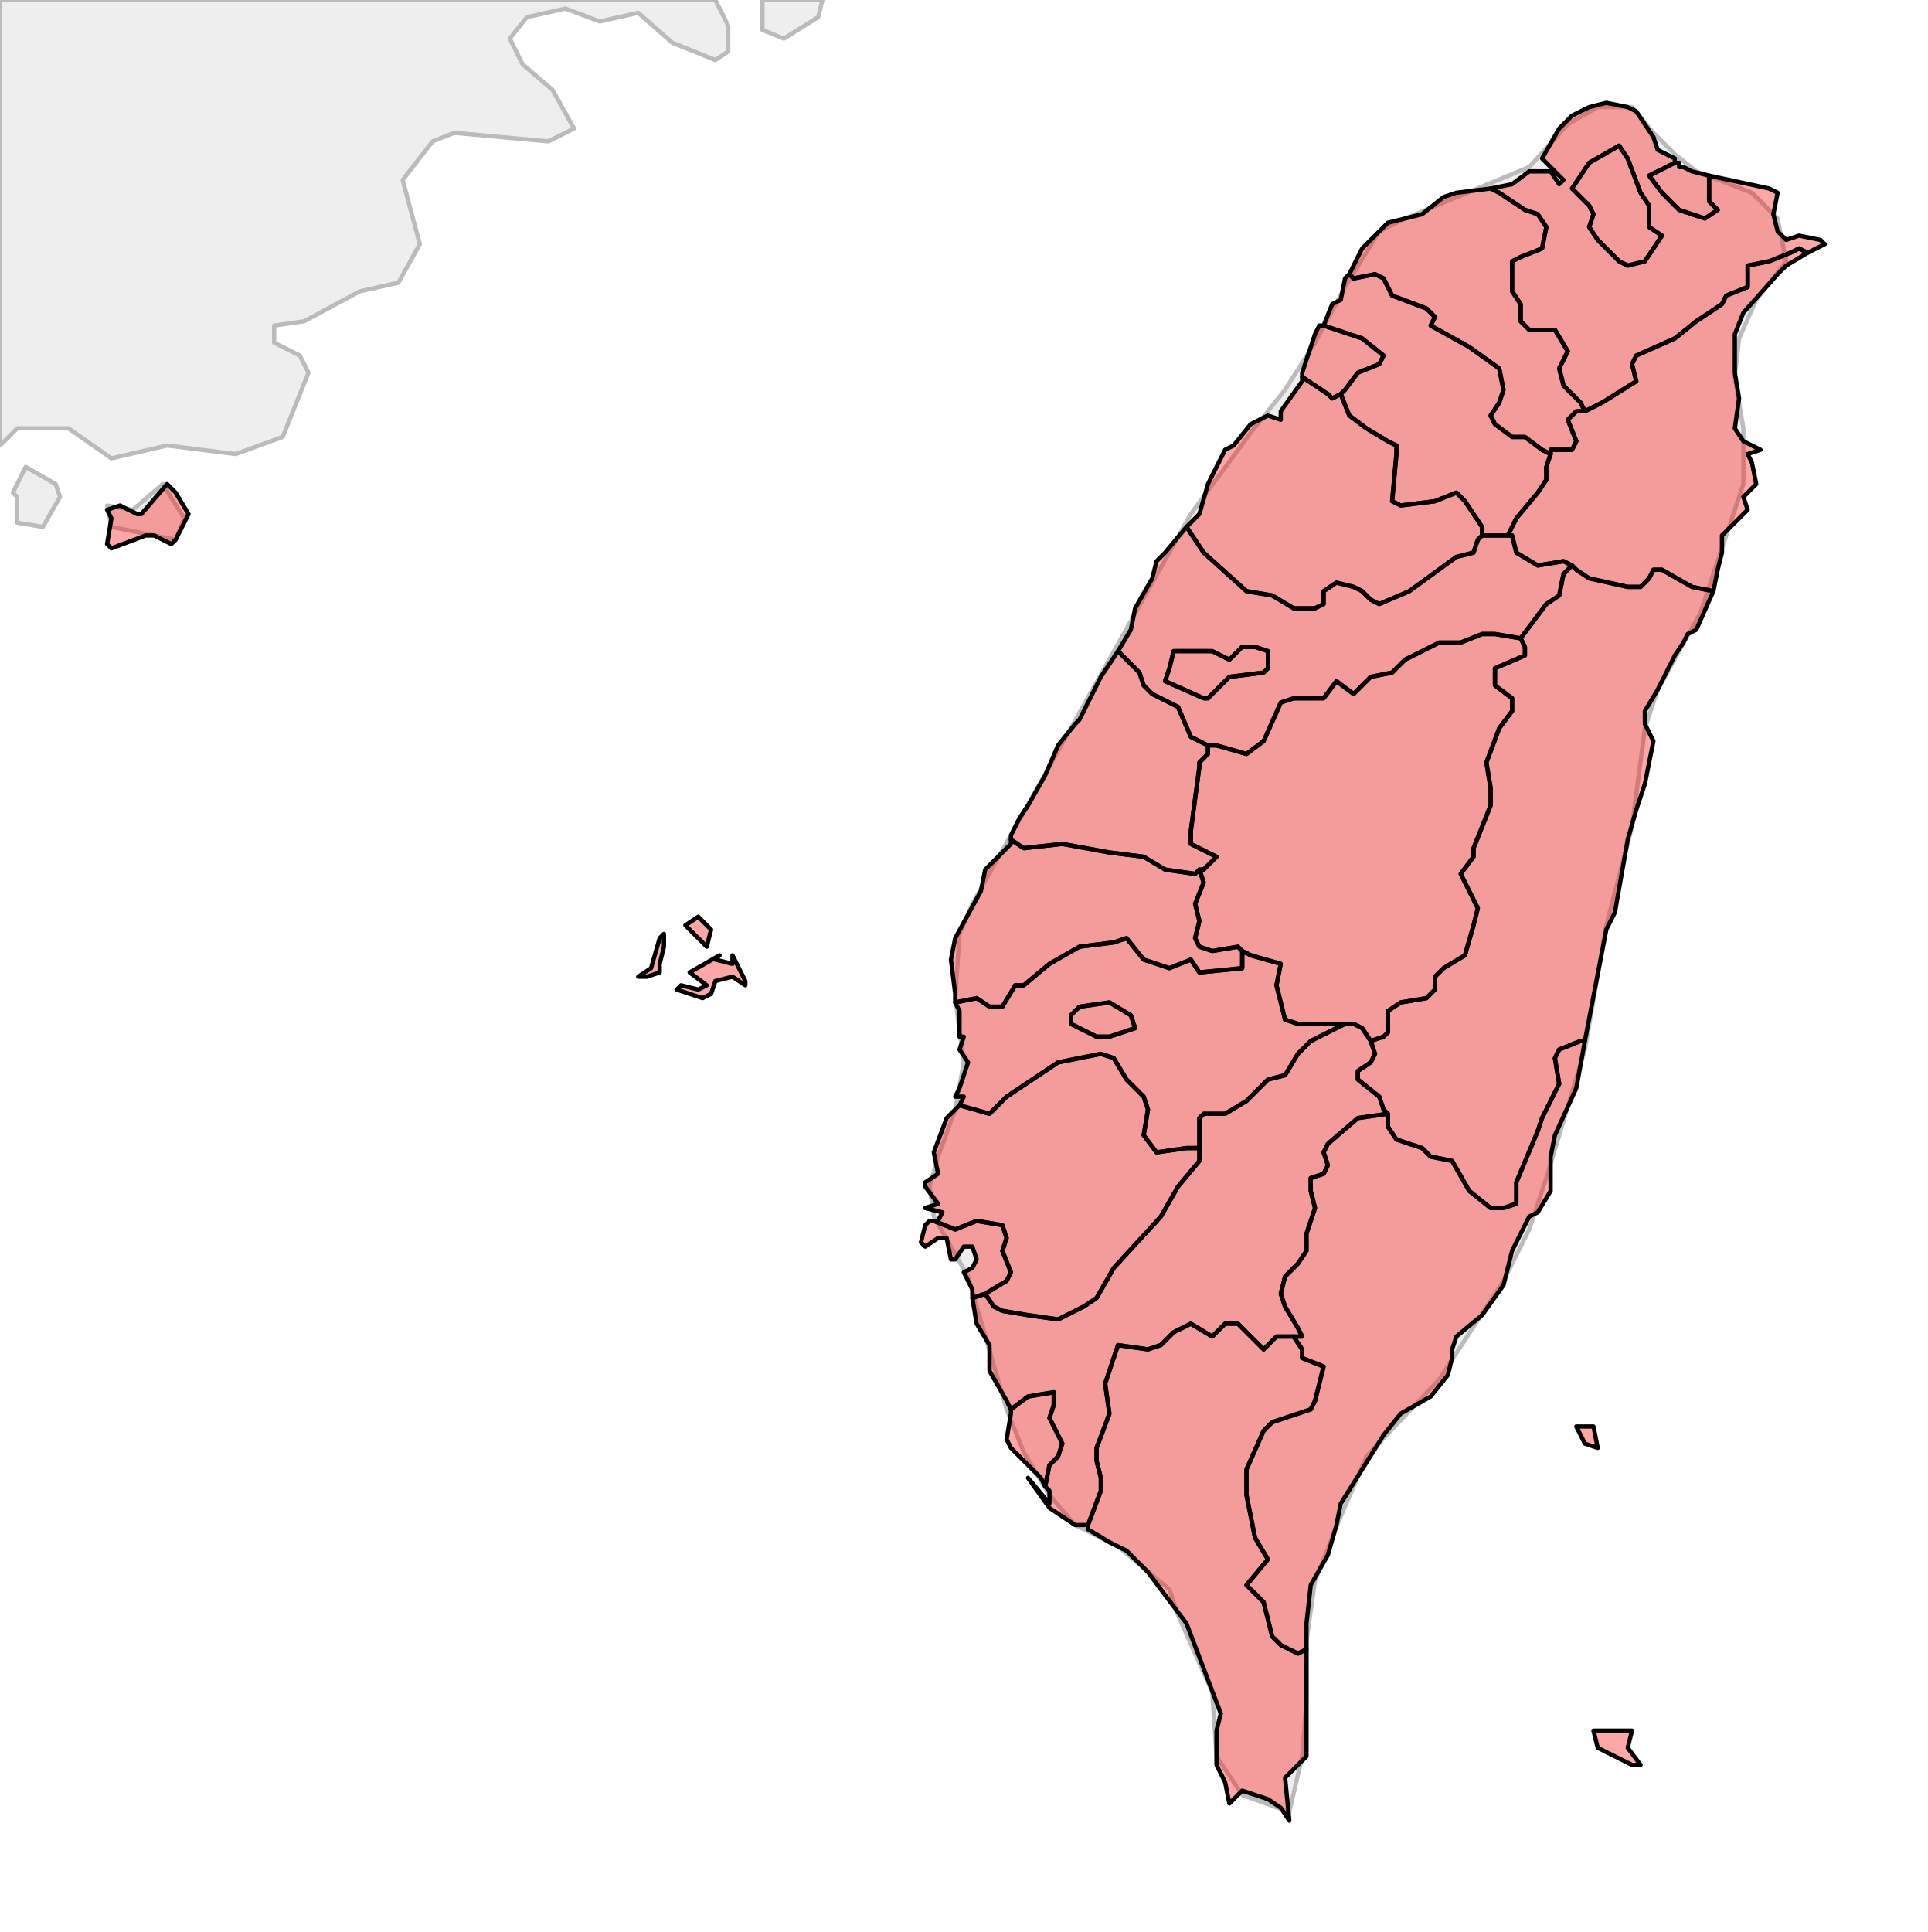
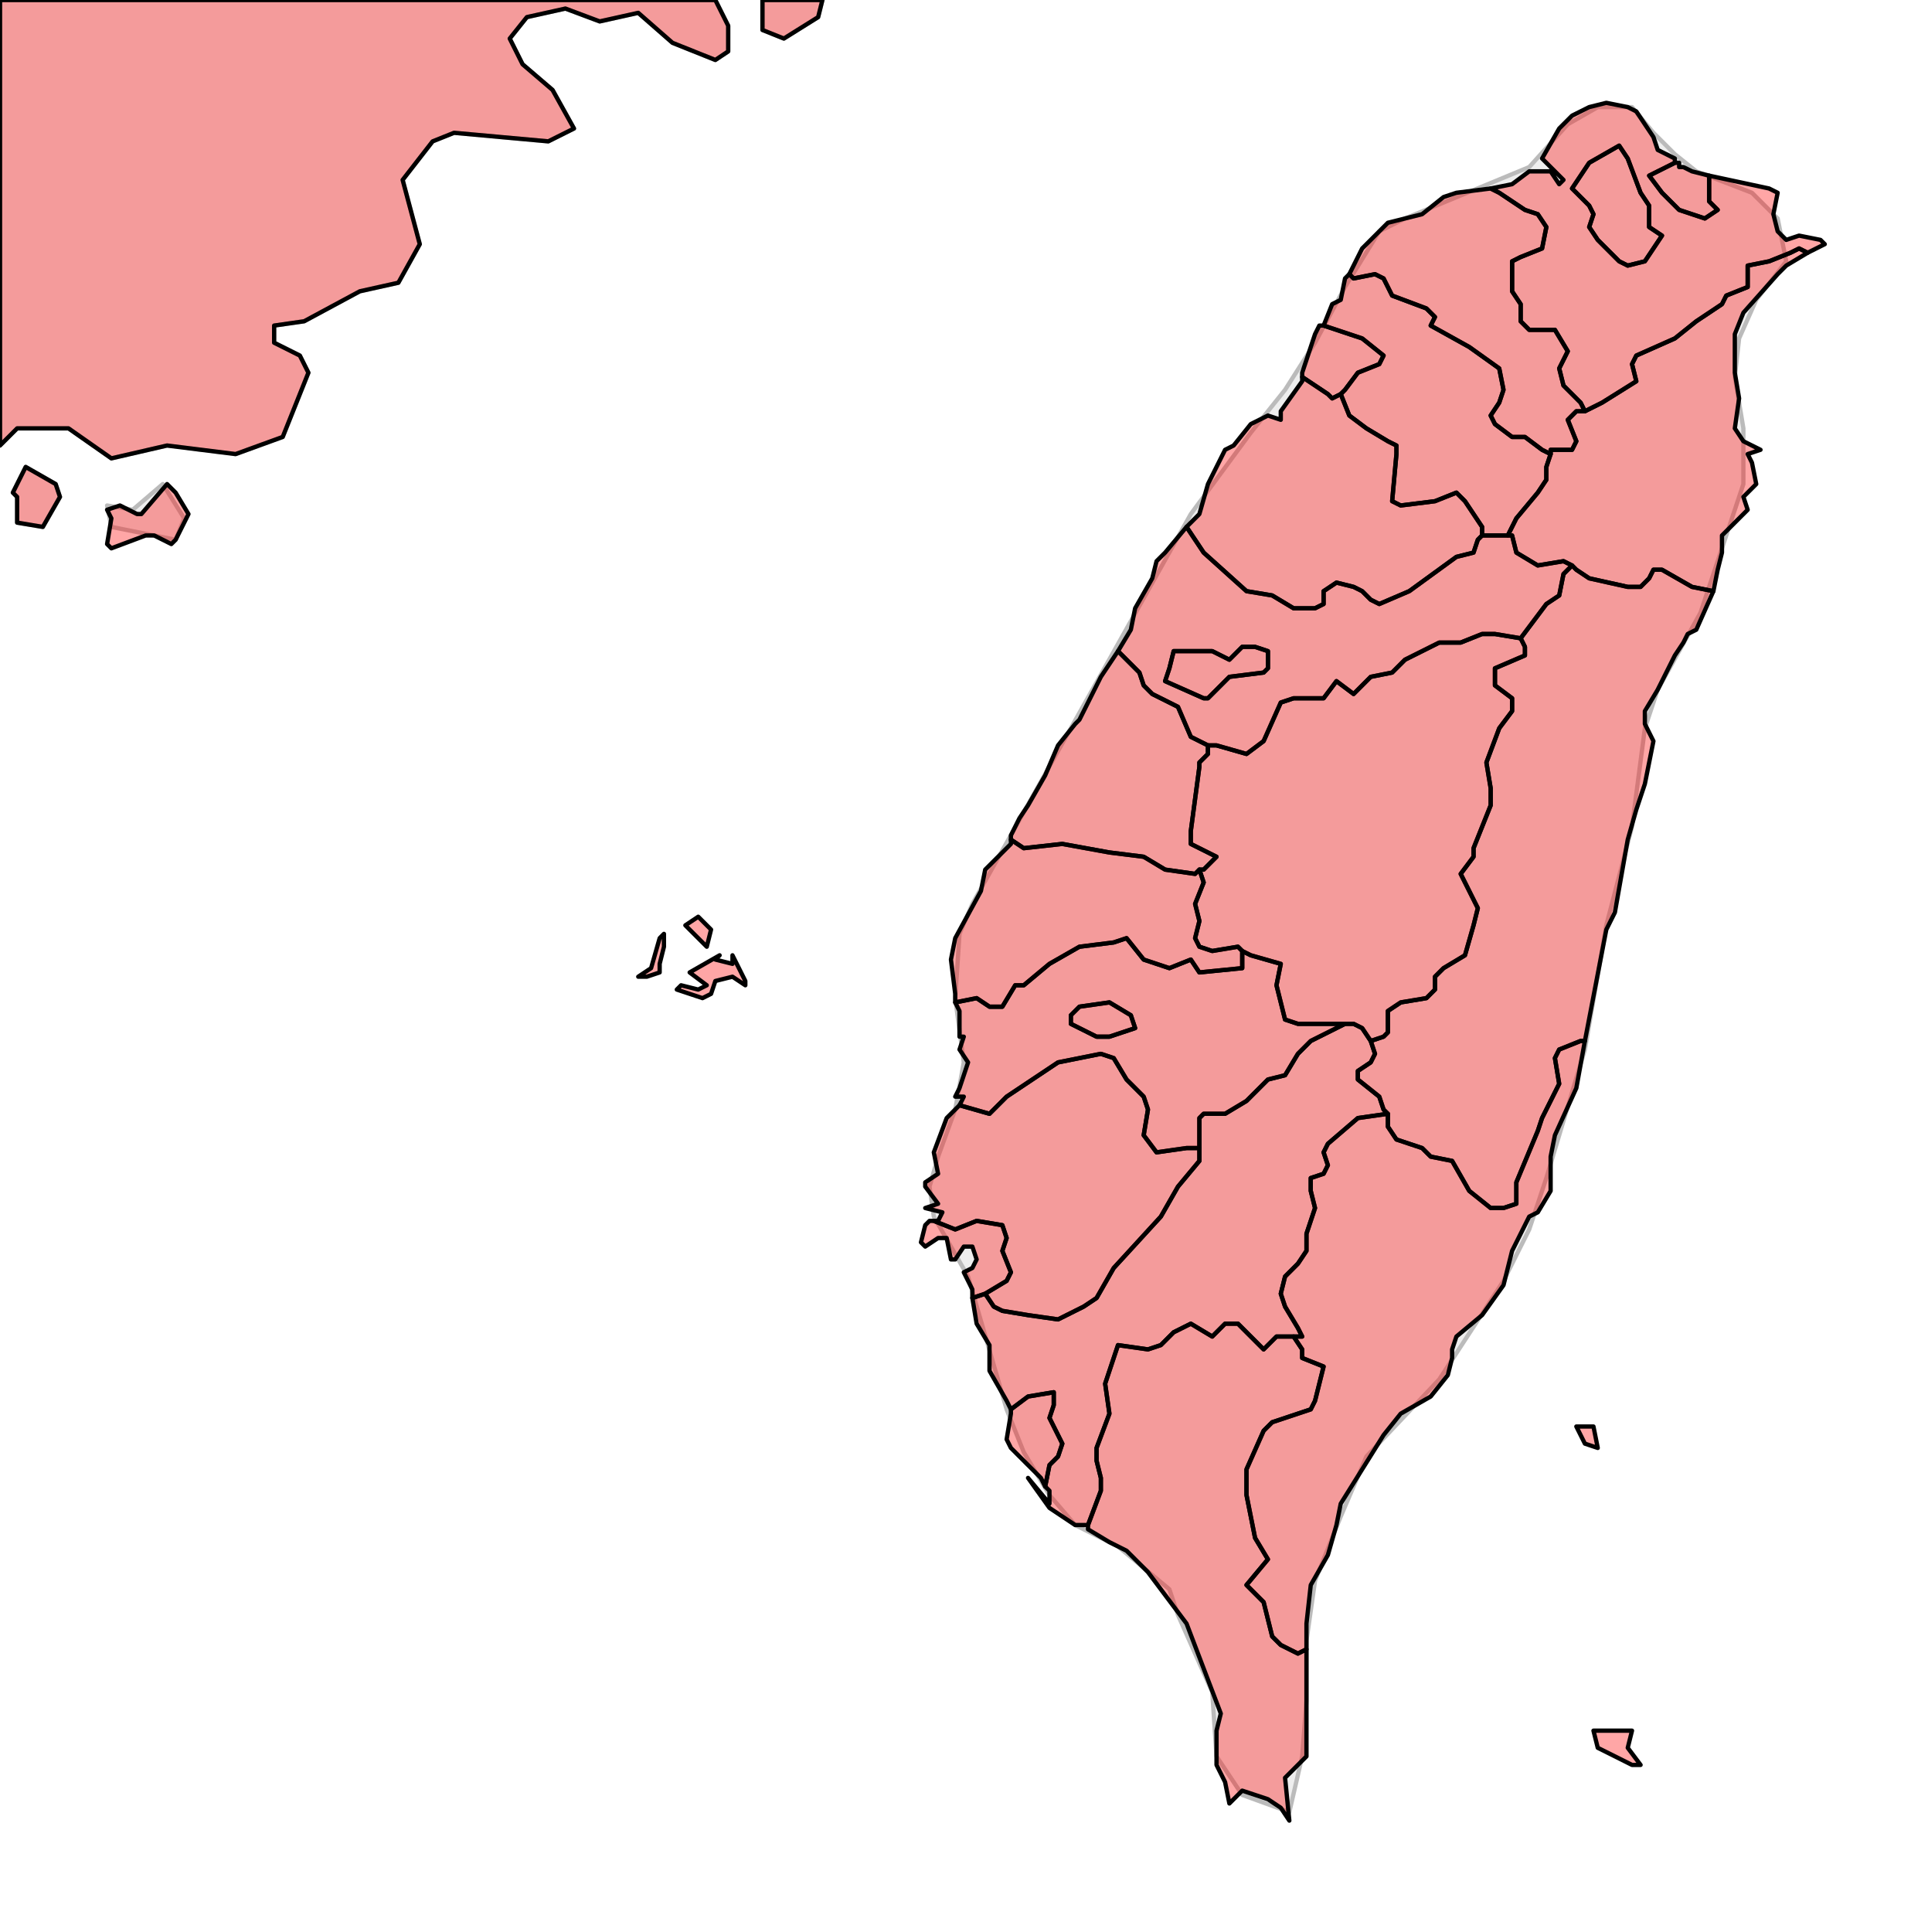
<svg xmlns="http://www.w3.org/2000/svg" enable_background="new 0 0 450 451" height="451px" style="stroke-linejoin: round; stroke:#000; fill:#f6f3f0;" version="1.1" viewBox="0 0 450 451" width="450px">
  <defs>
    <style type="text/css">path { fill-rule: evenodd; }
#context path { fill: #eee; stroke: #bbb; } </style>
  </defs>
  <g id="context">
    <path d="M14,116L13,113L6,109L3,115L4,116L4,122L10,123L14,116Z M178,0L178,7L183,9L191,4L192,0L178,0Z M0,104L4,100L16,100L26,107L39,104L55,106L66,102L72,87L70,83L64,80L64,76L71,75L84,68L93,66L98,57L94,42L101,33L106,31L128,33L134,30L129,21L122,15L119,9L123,4L132,2L140,5L149,3L157,10L167,14L170,12L170,6L167,0L0,0L0,104Z " data-iso="CHN" />
-     <path d="M38,113L31,119L25,118L26,123L41,126L43,121L38,113Z M319,340L336,322L351,299L357,287L361,275L370,245L375,216L381,193L384,170L387,161L397,143L407,113L407,100L405,88L406,79L410,70L417,61L415,51L409,45L396,40L391,36L386,31L381,25L373,25L366,29L357,39L328,51L322,54L314,67L307,80L300,91L292,101L278,120L227,211L224,218L223,233L225,248L223,259L219,270L217,277L218,284L222,291L226,298L235,329L239,339L245,349L251,356L261,361L273,371L275,377L283,395L284,410L290,419L301,423L304,410L305,397L305,383L307,369L313,354L319,340Z " data-iso="TWN" />
+     <path d="M38,113L31,119L25,118L26,123L41,126L43,121L38,113Z M319,340L336,322L351,299L357,287L361,275L370,245L375,216L381,193L384,170L387,161L397,143L407,113L407,100L405,88L406,79L410,70L417,61L415,51L409,45L396,40L391,36L386,31L381,25L373,25L366,29L357,39L328,51L322,54L314,67L307,80L300,91L292,101L278,120L227,211L224,218L223,233L225,248L223,259L219,270L217,277L218,284L222,291L226,298L235,329L239,339L245,349L251,356L261,361L273,371L275,377L283,395L284,410L290,419L301,423L304,410L305,397L305,383L307,369L313,354L319,340Z " data-iso="CHN" />
  </g>
  <g fill="red" fill-opacity="0.35" id="regions">
+     <path d="M14,116L13,113L6,109L3,115L4,116L4,122L10,123L14,116Z M178,0L178,7L183,9L191,4L192,0L178,0Z M0,104L4,100L16,100L26,107L39,104L55,106L66,102L72,87L70,83L64,80L64,76L71,75L84,68L93,66L98,57L94,42L101,33L106,31L128,33L134,30L129,21L122,15L119,9L123,4L132,2L140,5L149,3L157,10L167,14L170,12L170,6L167,0L0,0L0,104Z " data-fips="" data-fips-="" data-iso3="CHN" data-name="" />
    <path d="M320,243L318,240L316,239L314,239L306,243L303,246L300,251L296,252L291,257L286,260L281,260L280,261L280,268L280,268L280,271L275,277L271,284L260,296L256,303L253,305L247,308L240,307L234,306L232,305L230,302L230,302L227,303L228,309L231,314L231,320L235,327L236,329L240,326L246,325L246,328L245,331L248,337L247,340L245,342L244,347L245,348L245,351L240,345L245,352L251,356L253,356L254,356L257,348L257,345L256,341L256,338L259,330L258,323L261,314L268,315L271,314L274,311L278,309L283,312L286,309L289,309L295,315L298,312L302,312L302,312L304,312L303,310L300,305L299,302L300,298L303,295L305,292L305,288L307,282L306,278L306,275L309,274L310,272L309,269L310,267L317,261L324,260L323,259L322,256L317,252L317,250L320,248L321,246L320,243L320,243Z " data-fips="" data-fips-="" data-iso3="TWN" data-name="Kaohsiung" />
    <path d="M236,330L235,336L236,338L243,345L244,347L245,342L247,340L248,337L245,331L246,328L246,325L240,326L236,329L236,330Z " data-fips="TW02" data-fips-="" data-iso3="TWN" data-name="Kaohsiung City" />
    <path d="M302,312L298,312L295,315L289,309L286,309L283,312L278,309L274,311L271,314L268,315L261,314L258,323L259,330L256,338L256,341L257,345L257,348L254,356L254,357L259,360L263,362L266,365L268,367L277,379L285,400L284,404L284,412L286,416L287,421L290,418L296,420L299,422L301,425L300,415L305,410L305,407L305,385L303,386L299,384L297,382L295,374L291,370L296,364L293,359L291,349L291,343L295,334L297,332L306,329L307,327L309,319L304,317L304,315L302,312L302,312Z " data-fips="" data-fips-="" data-iso3="TWN" data-name="Pingtung" />
    <path d="M277,268L270,269L267,265L268,259L267,256L263,252L260,247L257,246L247,248L235,256L233,258L231,260L224,258L223,259L221,261L218,269L219,274L216,276L216,277L219,281L216,282L220,283L219,285L218,285L223,287L228,285L234,286L235,289L234,292L236,297L235,299L230,302L230,302L232,305L234,306L240,307L247,308L253,305L256,303L260,296L271,284L275,277L280,271L280,268L277,268Z " data-fips="" data-fips-="" data-iso3="TWN" data-name="Tainan" />
    <path d="M235,299L236,297L234,292L235,289L234,286L228,285L223,287L218,285L217,285L216,286L215,290L216,291L219,289L221,289L222,294L223,294L225,291L227,291L228,294L227,296L225,297L227,301L227,303L230,302L235,299Z " data-fips="" data-fips-="" data-iso3="TWN" data-name="Tainan City" />
    <path d="M314,91L317,87L322,85L323,83L318,79L309,76L308,76L307,78L304,87L304,88L310,92L311,93L313,92L313,92L314,91Z " data-fips="" data-fips-="" data-iso3="TWN" data-name="Hsinchu city" />
    <path d="M360,105L356,102L353,102L349,99L348,97L350,94L351,91L350,86L343,81L334,76L335,74L333,72L325,69L323,65L321,64L316,65L315,64L314,65L313,70L311,71L309,76L309,76L318,79L323,83L322,85L317,87L314,91L313,92L315,97L319,100L324,103L326,104L326,106L325,117L327,118L335,117L340,115L342,117L346,123L346,125L346,125L351,125L352,125L354,121L359,115L361,112L361,109L362,106L360,105Z " data-fips="" data-fips-="" data-iso3="TWN" data-name="Hsinchu" />
    <path d="M370,96L368,96L366,98L368,103L367,105L362,105L362,106L361,109L361,112L359,115L354,121L352,125L353,125L354,129L359,132L365,131L367,132L368,133L371,135L380,137L383,137L385,135L386,133L388,133L395,137L400,138L400,138L401,133L402,129L402,125L405,122L408,119L407,116L410,113L409,108L408,106L411,105L407,103L405,100L406,93L405,87L405,78L407,73L415,64L417,62L422,59L420,58L418,59L413,61L408,62L408,67L403,69L402,71L396,75L391,79L382,83L381,85L382,89L374,94L372,95L370,96Z " data-fips="" data-fips-="" data-iso3="TWN" data-name="Ilan" />
    <path d="M395,40L393,39L392,39L392,38L391,38L385,41L388,45L392,49L398,51L401,49L399,47L399,41L395,40Z " data-fips="" data-fips-="" data-iso3="TWN" data-name="Keelung City" />
    <path d="M313,92L311,93L310,92L304,88L304,89L299,96L299,98L296,97L292,99L288,104L286,105L284,109L282,113L280,120L277,123L281,129L291,138L297,139L302,142L307,142L309,141L309,138L312,136L316,137L318,138L320,140L322,141L329,138L340,130L344,129L345,126L346,125L346,123L342,117L340,115L335,117L327,118L325,117L326,106L326,104L324,103L319,100L315,97L313,92L313,92Z " data-fips="" data-fips-="" data-iso3="TWN" data-name="Miaoli" />
    <path d="M384,61L388,55L385,53L385,48L383,45L380,37L378,34L371,38L367,44L371,48L372,50L371,53L373,56L378,61L380,62L384,61Z " data-fips="TW03" data-fips-="TW04" data-iso3="TWN" data-name="Taipei" />
    <path d="M391,37L387,35L386,32L382,26L380,25L375,24L371,25L367,27L364,30L360,37L365,42L364,43L362,40L357,40L353,43L348,44L350,45L356,49L359,50L361,53L360,58L355,60L353,61L353,68L355,71L355,75L357,77L363,77L366,82L364,86L365,90L369,94L370,96L372,95L374,94L382,89L381,85L382,83L391,79L396,75L402,71L403,69L408,67L408,62L413,61L418,59L420,58L422,59L426,57L425,56L420,55L417,56L415,54L414,50L415,45L413,44L399,41L399,47L401,49L398,51L392,49L388,45L385,41L391,38L391,37Z M384,61L380,62L378,61L373,56L371,53L372,50L371,48L367,44L371,38L378,34L380,37L383,45L385,48L385,53L388,55L384,61Z " data-fips="TW03" data-fips-="" data-iso3="TWN" data-name="Taipei City" />
    <path d="M369,94L365,90L364,86L366,82L363,77L357,77L355,75L355,71L353,68L353,61L355,60L360,58L361,53L359,50L356,49L350,45L348,44L340,45L337,46L332,50L324,52L321,55L318,58L315,64L316,65L321,64L323,65L325,69L333,72L335,74L334,76L343,81L350,86L351,91L350,94L348,97L349,99L353,102L356,102L360,105L362,106L362,105L367,105L368,103L366,98L368,96L370,96L369,94Z " data-fips="" data-fips-="" data-iso3="TWN" data-name="Taoyuan" />
    <path d="M282,174L278,172L275,165L273,164L269,162L267,160L266,157L261,152L257,158L252,168L251,169L247,174L244,181L240,188L238,191L236,195L236,196L239,198L248,197L259,199L267,200L272,203L279,204L280,203L281,203L283,201L284,200L278,197L278,194L280,179L280,178L282,176L282,174L282,174Z " data-fips="" data-fips-="" data-iso3="TWN" data-name="Changhwa" />
    <path d="M290,222L290,226L280,227L278,224L273,226L267,224L263,219L260,220L252,221L245,225L239,230L237,230L234,235L231,235L228,233L223,234L224,236L224,242L225,242L224,245L226,248L224,254L223,256L225,256L224,258L224,258L231,260L233,258L235,256L247,248L257,246L260,247L263,252L267,256L268,259L267,265L270,269L277,268L280,268L280,268L280,261L281,260L286,260L291,257L296,252L300,251L303,246L306,243L314,239L314,239L303,239L300,238L298,230L299,225L292,223L290,222L290,222Z M262,241L259,242L256,242L250,239L250,237L252,235L259,234L264,237L265,240L262,241Z " data-fips="" data-fips-="" data-iso3="TWN" data-name="Chiayi" />
    <path d="M262,241L265,240L264,237L259,234L252,235L250,237L250,239L256,242L259,242L262,241Z " data-fips="" data-fips-="" data-iso3="TWN" data-name="Chiayi city" />
    <path d="M367,132L365,134L364,139L361,141L355,149L355,149L356,151L356,153L349,156L349,160L353,163L353,166L350,170L347,178L348,184L348,188L344,198L344,200L341,204L345,212L344,216L342,223L337,226L335,228L335,231L333,233L327,234L324,236L324,241L323,242L320,243L321,246L320,248L317,250L317,252L322,256L323,259L324,260L324,263L326,266L332,268L334,270L339,271L343,278L348,282L351,282L354,281L354,276L359,264L360,261L364,253L363,247L364,245L369,243L370,243L375,217L377,213L380,196L382,189L384,183L386,173L384,169L384,166L387,161L391,153L393,150L394,148L396,147L400,138L400,138L395,137L388,133L386,133L385,135L383,137L380,137L371,135L368,133L367,132Z " data-fips="" data-fips-="" data-iso3="TWN" data-name="Hualien" />
    <path d="M349,148L346,148L341,150L336,150L328,154L325,157L320,158L316,162L312,159L309,163L302,163L299,164L295,173L291,176L284,174L282,174L282,176L280,178L280,179L278,194L278,197L284,200L283,201L281,203L280,203L281,206L279,211L280,215L279,219L280,221L283,222L289,221L290,222L292,223L299,225L298,230L300,238L303,239L314,239L314,239L316,239L318,240L320,243L320,243L323,242L324,241L324,236L327,234L333,233L335,231L335,228L337,226L342,223L344,216L345,212L341,204L344,200L344,198L348,188L348,184L347,178L350,170L353,166L353,163L349,160L349,156L356,153L356,151L355,149L349,148Z " data-fips="" data-fips-="" data-iso3="TWN" data-name="" />
    <path d="M345,126L344,129L340,130L329,138L322,141L320,140L318,138L316,137L312,136L309,138L309,141L307,142L302,142L297,139L291,138L281,129L277,123L272,129L270,131L269,135L265,142L264,147L261,152L261,152L266,157L267,160L269,162L273,164L275,165L278,172L282,174L282,174L284,174L291,176L295,173L299,164L302,163L309,163L312,159L316,162L320,158L325,157L328,154L336,150L341,150L346,148L349,148L355,149L355,149L361,141L364,139L365,134L367,132L365,131L359,132L354,129L353,125L352,125L351,125L346,125L346,125L345,126Z M296,152L296,156L295,157L287,158L282,163L281,163L272,159L273,156L274,152L276,152L283,152L287,154L290,151L293,151L296,152Z " data-fips="" data-fips-="" data-iso3="TWN" data-name="Taichung" />
    <path d="M296,152L293,151L290,151L287,154L283,152L276,152L274,152L273,156L272,159L281,163L282,163L287,158L295,157L296,156L296,152Z " data-fips="" data-fips-="" data-iso3="TWN" data-name="Taichung City" />
    <path d="M279,204L272,203L267,200L259,199L248,197L239,198L236,196L236,197L230,203L229,208L223,219L222,224L223,232L223,234L228,233L231,235L234,235L237,230L239,230L245,225L252,221L260,220L263,219L267,224L273,226L278,224L280,227L290,226L290,222L290,222L289,221L283,222L280,221L279,219L280,215L279,211L281,206L280,203L279,204Z " data-fips="" data-fips-="" data-iso3="TWN" data-name="Yunlin" />
    <path d="M383,412L380,408L381,404L372,404L373,408L381,412L383,412Z M373,338L372,333L368,333L370,337L373,338Z M370,243L369,243L364,245L363,247L364,253L360,261L359,264L354,276L354,281L351,282L348,282L343,278L339,271L334,270L332,268L326,266L324,263L324,260L317,261L310,267L309,269L310,272L309,274L306,275L306,278L307,282L305,288L305,292L303,295L300,298L299,302L300,305L303,310L304,312L302,312L304,315L304,317L309,319L307,327L306,329L297,332L295,334L291,343L291,349L293,359L296,364L291,370L295,374L297,382L299,384L303,386L305,385L305,379L306,370L310,363L312,356L313,351L323,335L327,330L334,326L338,321L339,317L339,315L340,312L346,307L351,300L353,292L357,284L359,283L362,278L362,270L363,265L368,254L370,243Z " data-fips="" data-fips-="" data-iso3="TWN" data-name="Taitung" />
    <path d="M167,224L168,223L161,227L165,230L163,231L159,230L158,231L164,233L166,232L167,229L171,228L174,230L174,229L171,223L171,225L167,224Z M151,228L154,227L154,225L155,221L155,218L154,219L152,226L149,228L151,228Z M165,221L166,217L163,214L160,216L165,221Z " data-fips="" data-fips-="" data-iso3="TWN" data-name="Penghu" />
    <path d="M44,120L41,115L39,113L33,120L32,120L28,118L25,119L26,121L25,127L26,128L34,125L36,125L40,127L41,126L44,120Z " data-fips="" data-fips-="" data-iso3="TWN" data-name="Chinmen" />
  </g>
</svg>
